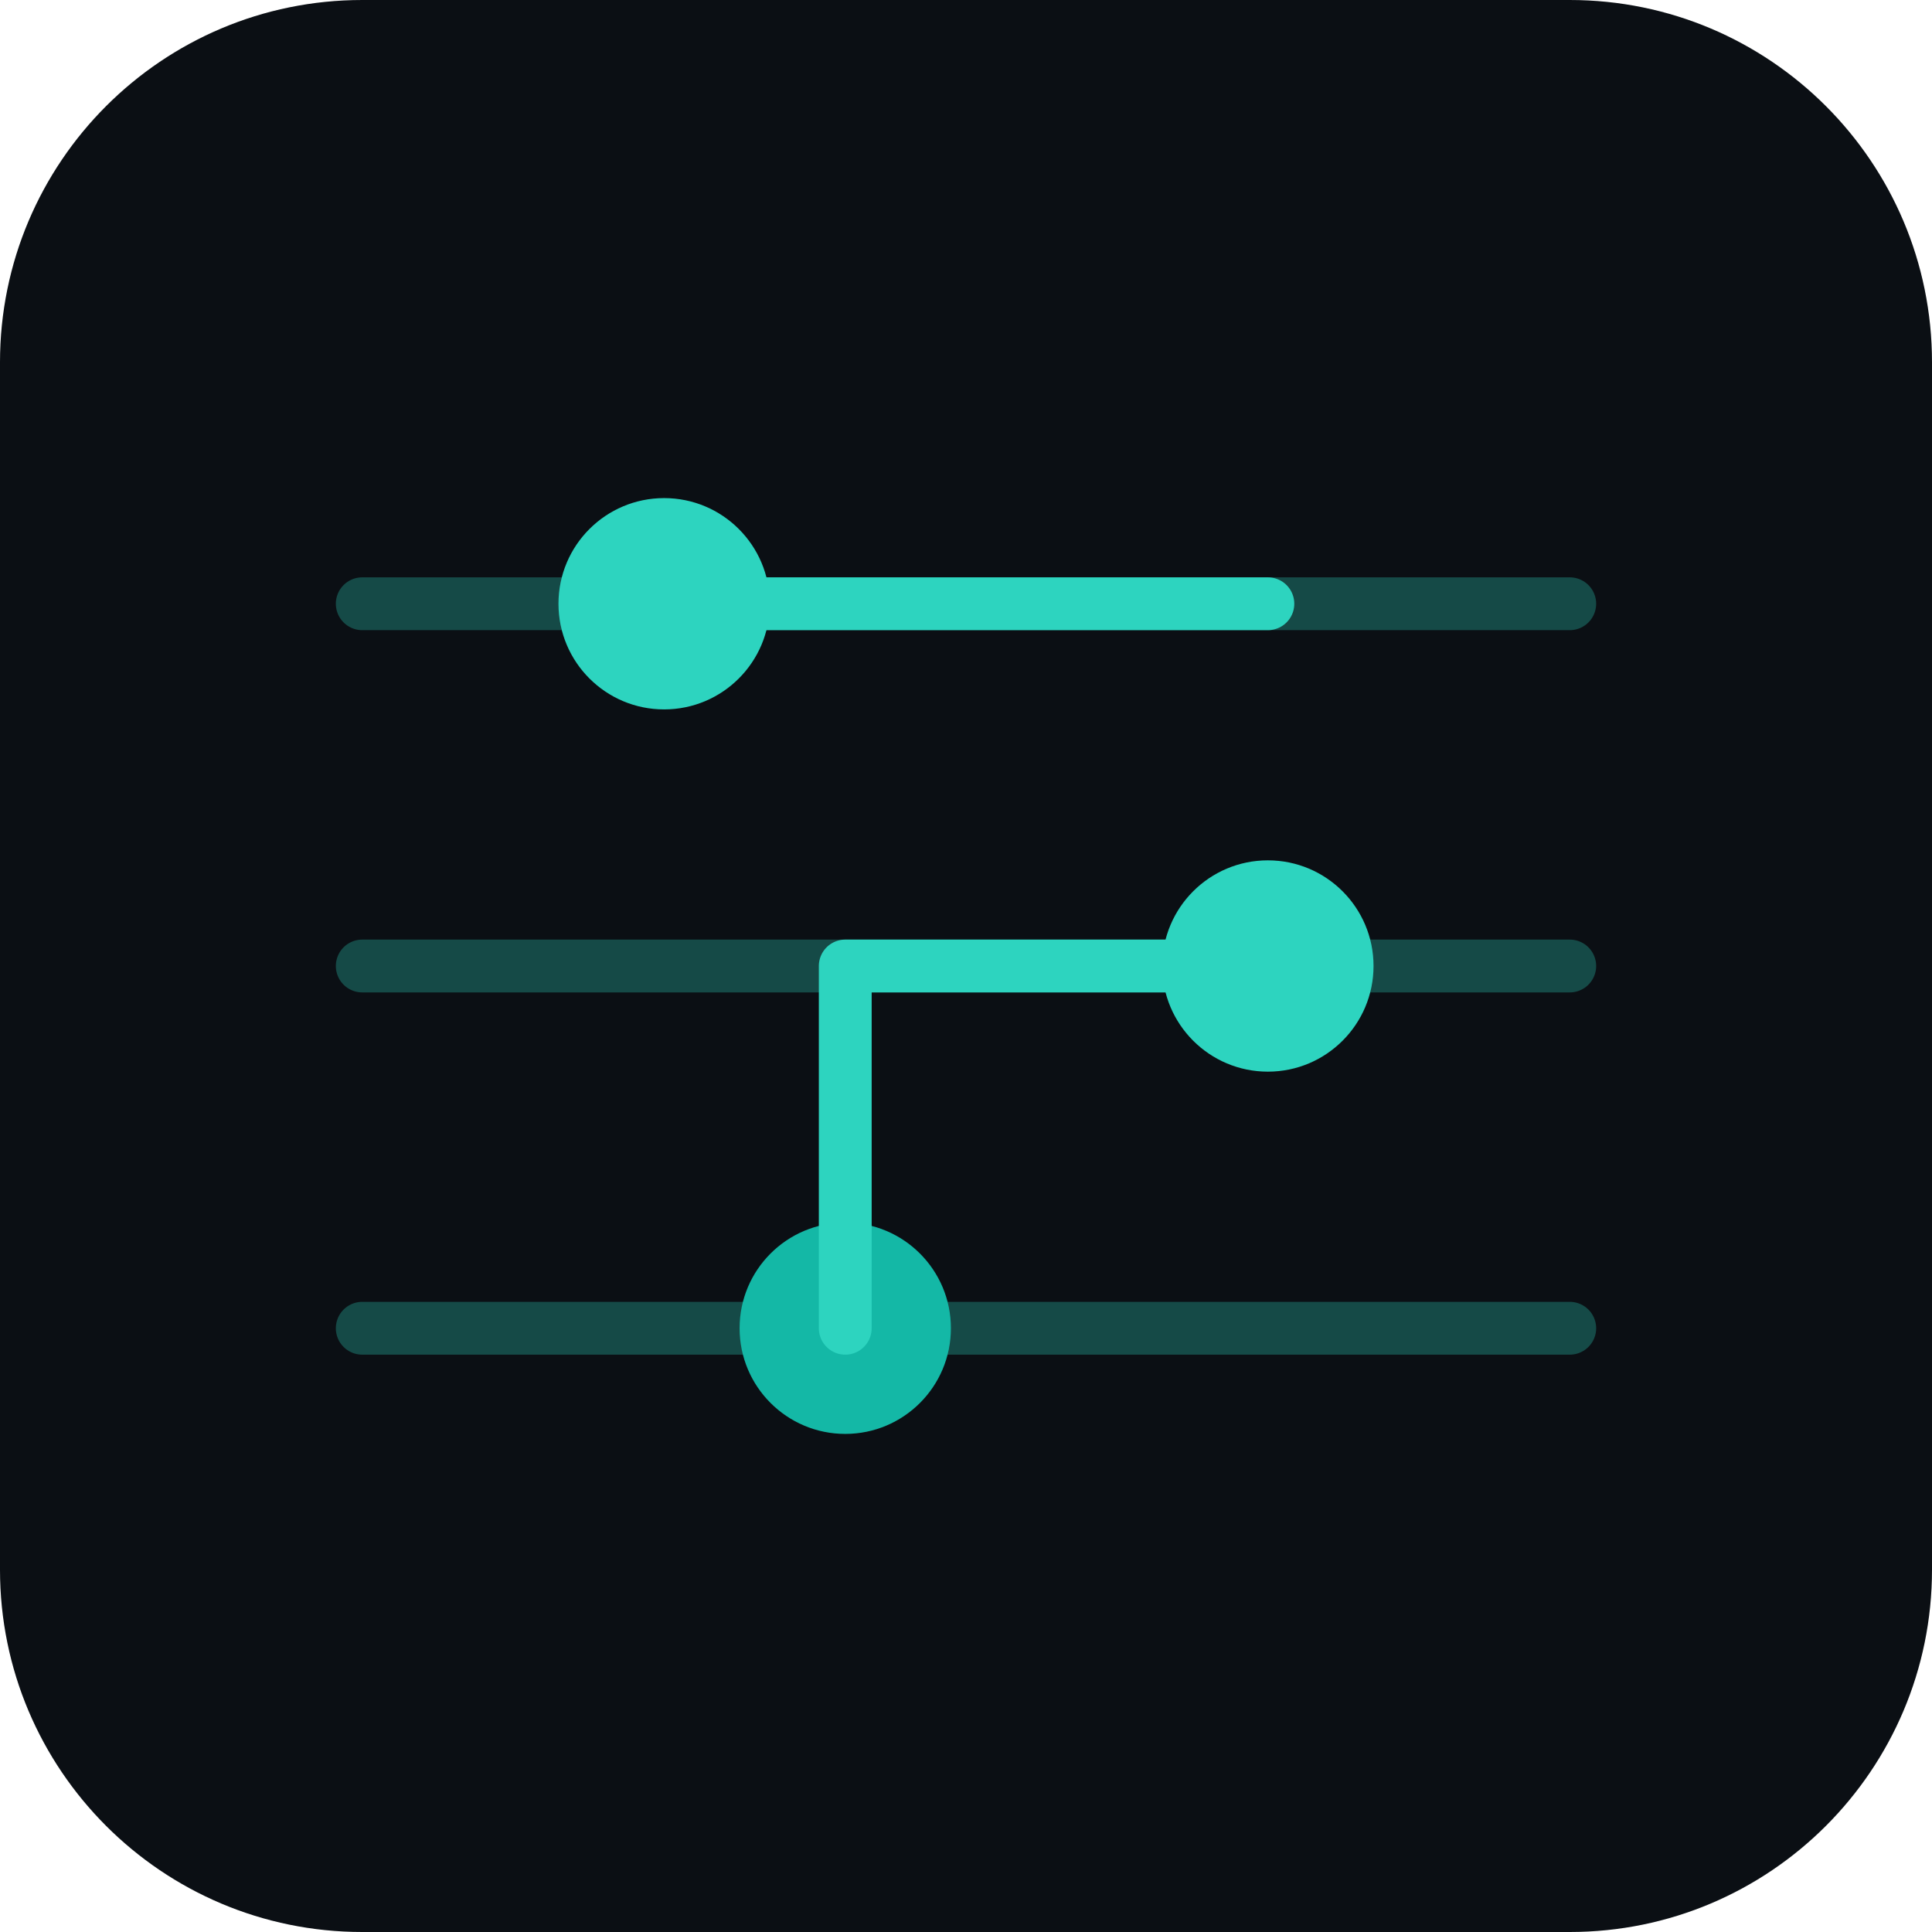
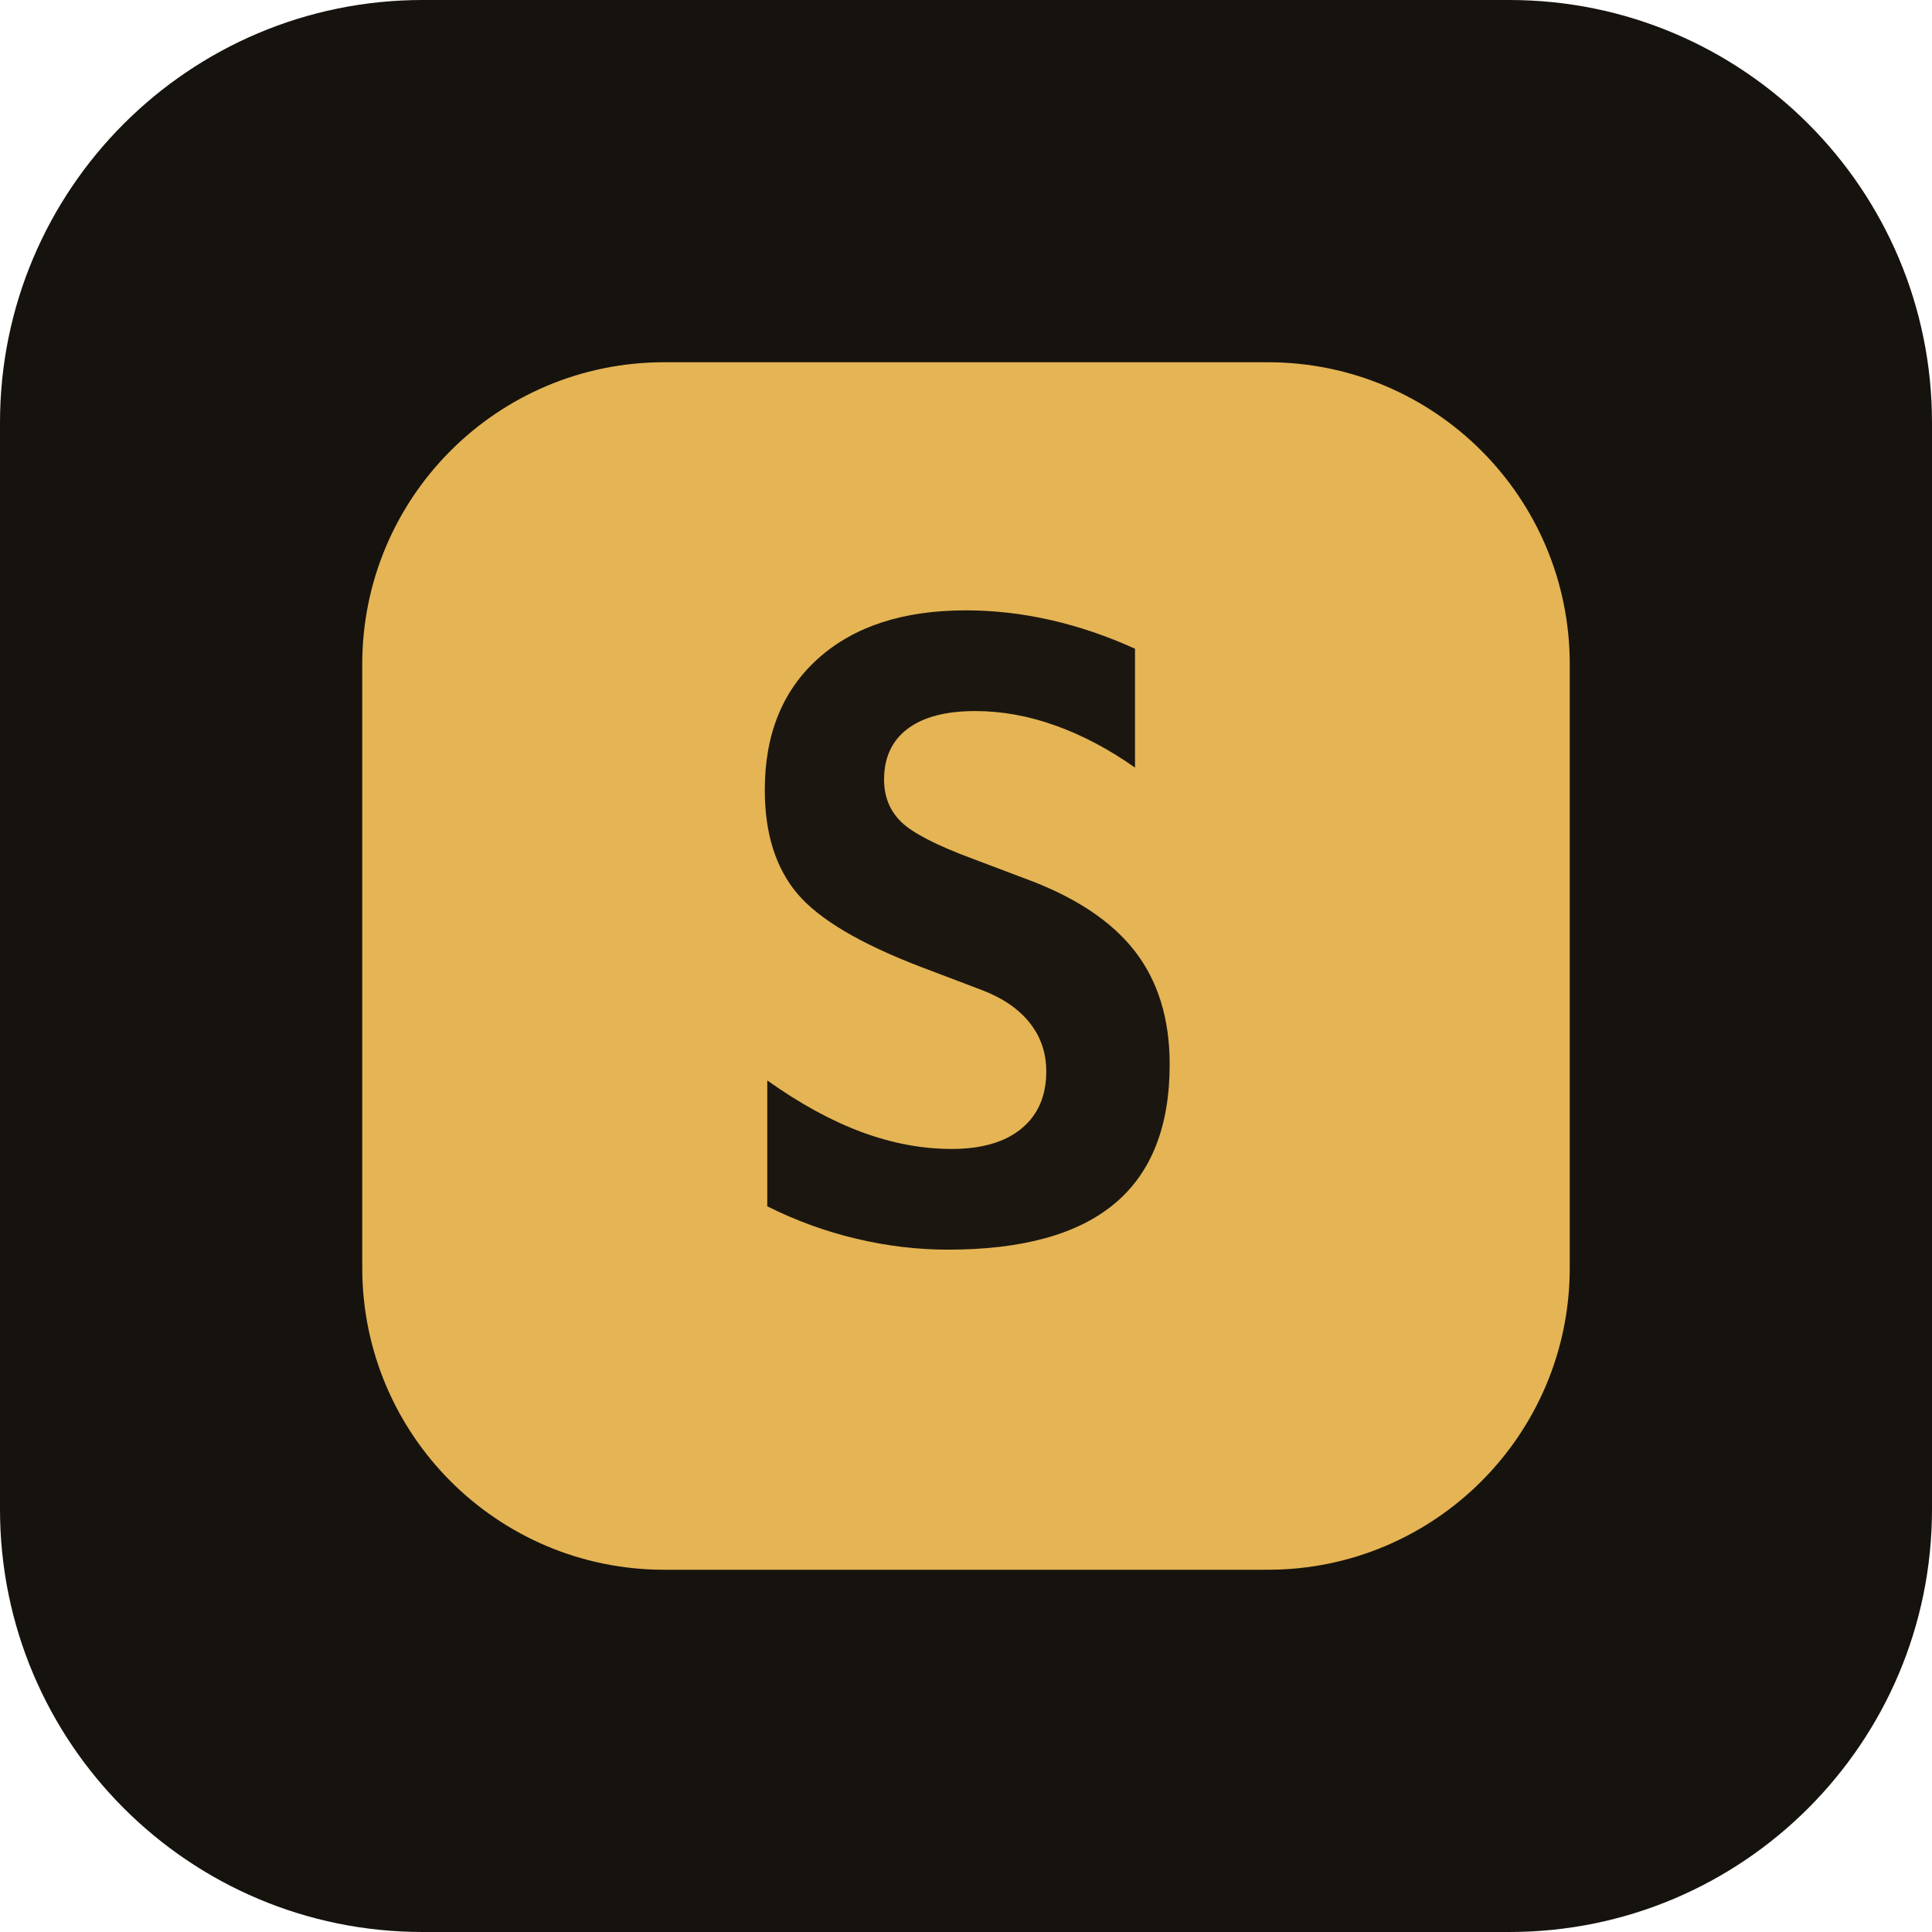
<svg xmlns="http://www.w3.org/2000/svg" width="512" height="512" viewBox="0 0 512 512">
-   <rect width="512" height="512" rx="96" fill="#0B0F14" />
-   <path d="M96 160h320M96 256h320M96 352h320" stroke="#2DD4BF" stroke-width="14" stroke-linecap="round" opacity="0.3" />
-   <circle cx="176" cy="160" r="28" fill="#2DD4BF" />
-   <circle cx="336" cy="256" r="28" fill="#2DD4BF" />
-   <circle cx="224" cy="352" r="28" fill="#14B8A6" />
-   <path d="M176 160h160M336 256H224M224 352V256" stroke="#2DD4BF" stroke-width="14" stroke-linecap="round" />
+   <rect width="512" height="512" rx="112" fill="#16130E" />
+   <rect x="96" y="96" width="320" height="320" rx="80" fill="#E5B454" />
+   <text x="256" y="328" font-family="ui-monospace, Menlo, monospace" font-size="224" font-weight="700" fill="#1B1710" text-anchor="middle">S</text>
</svg>
